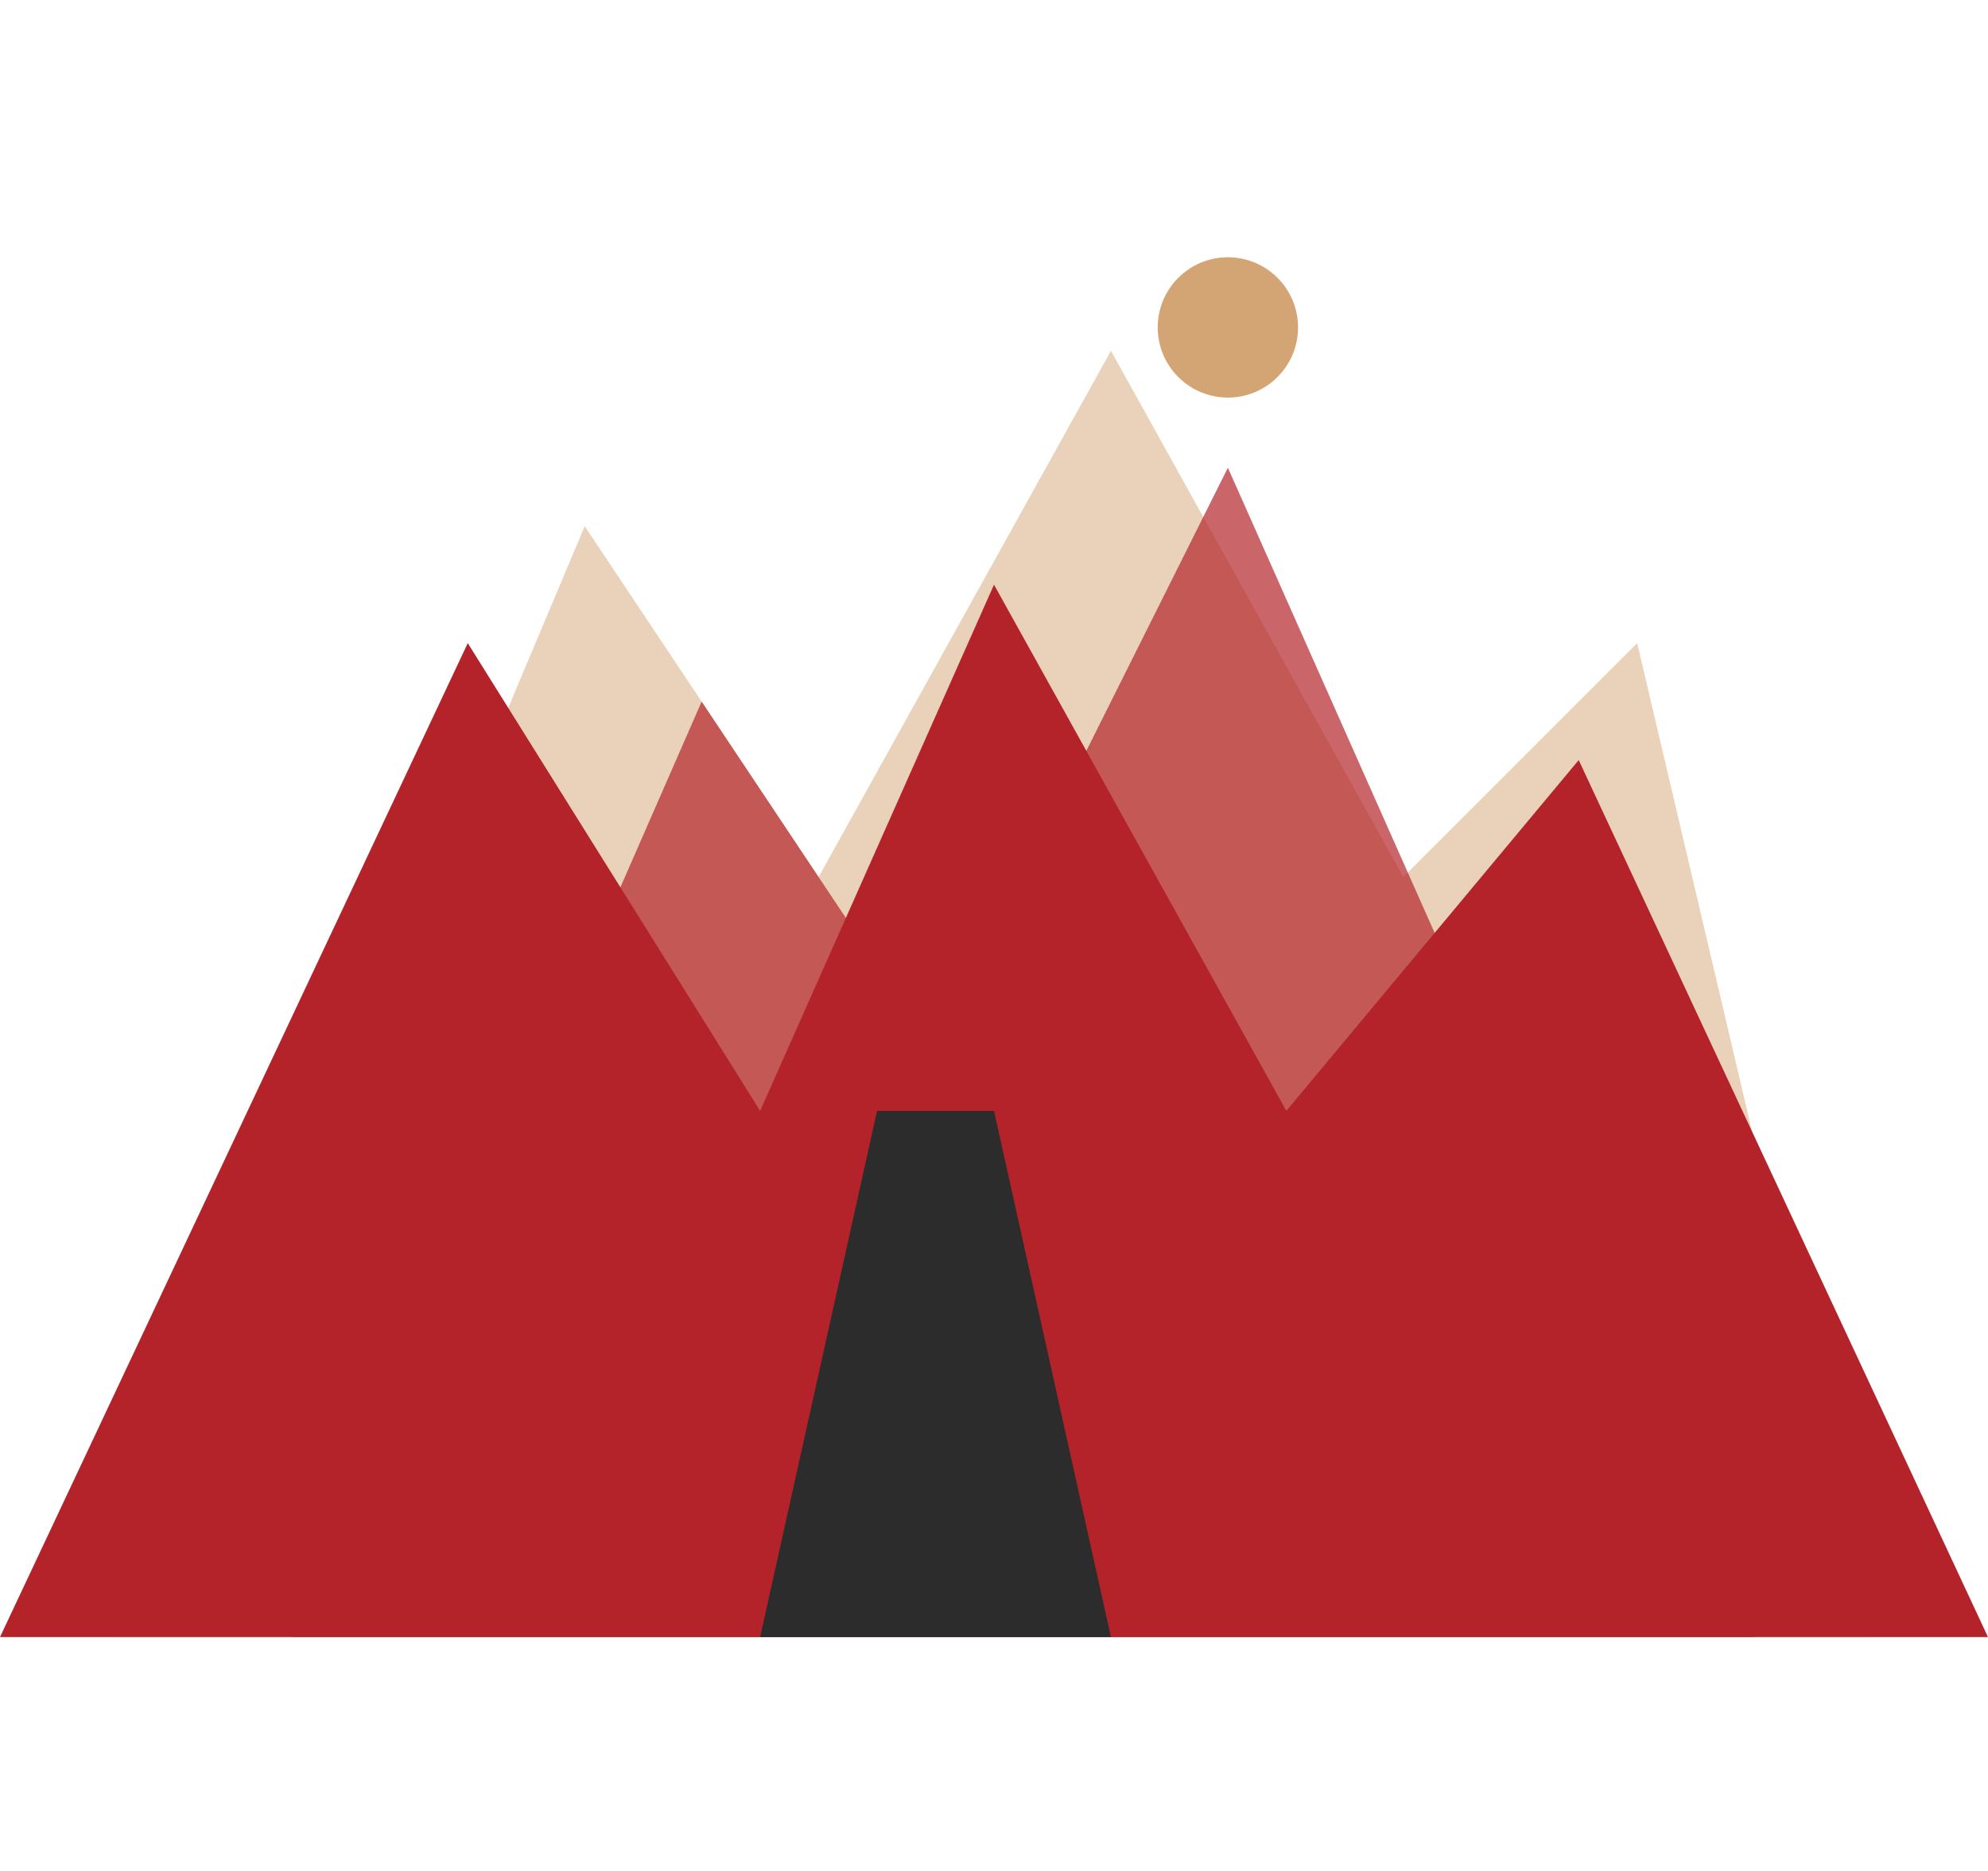
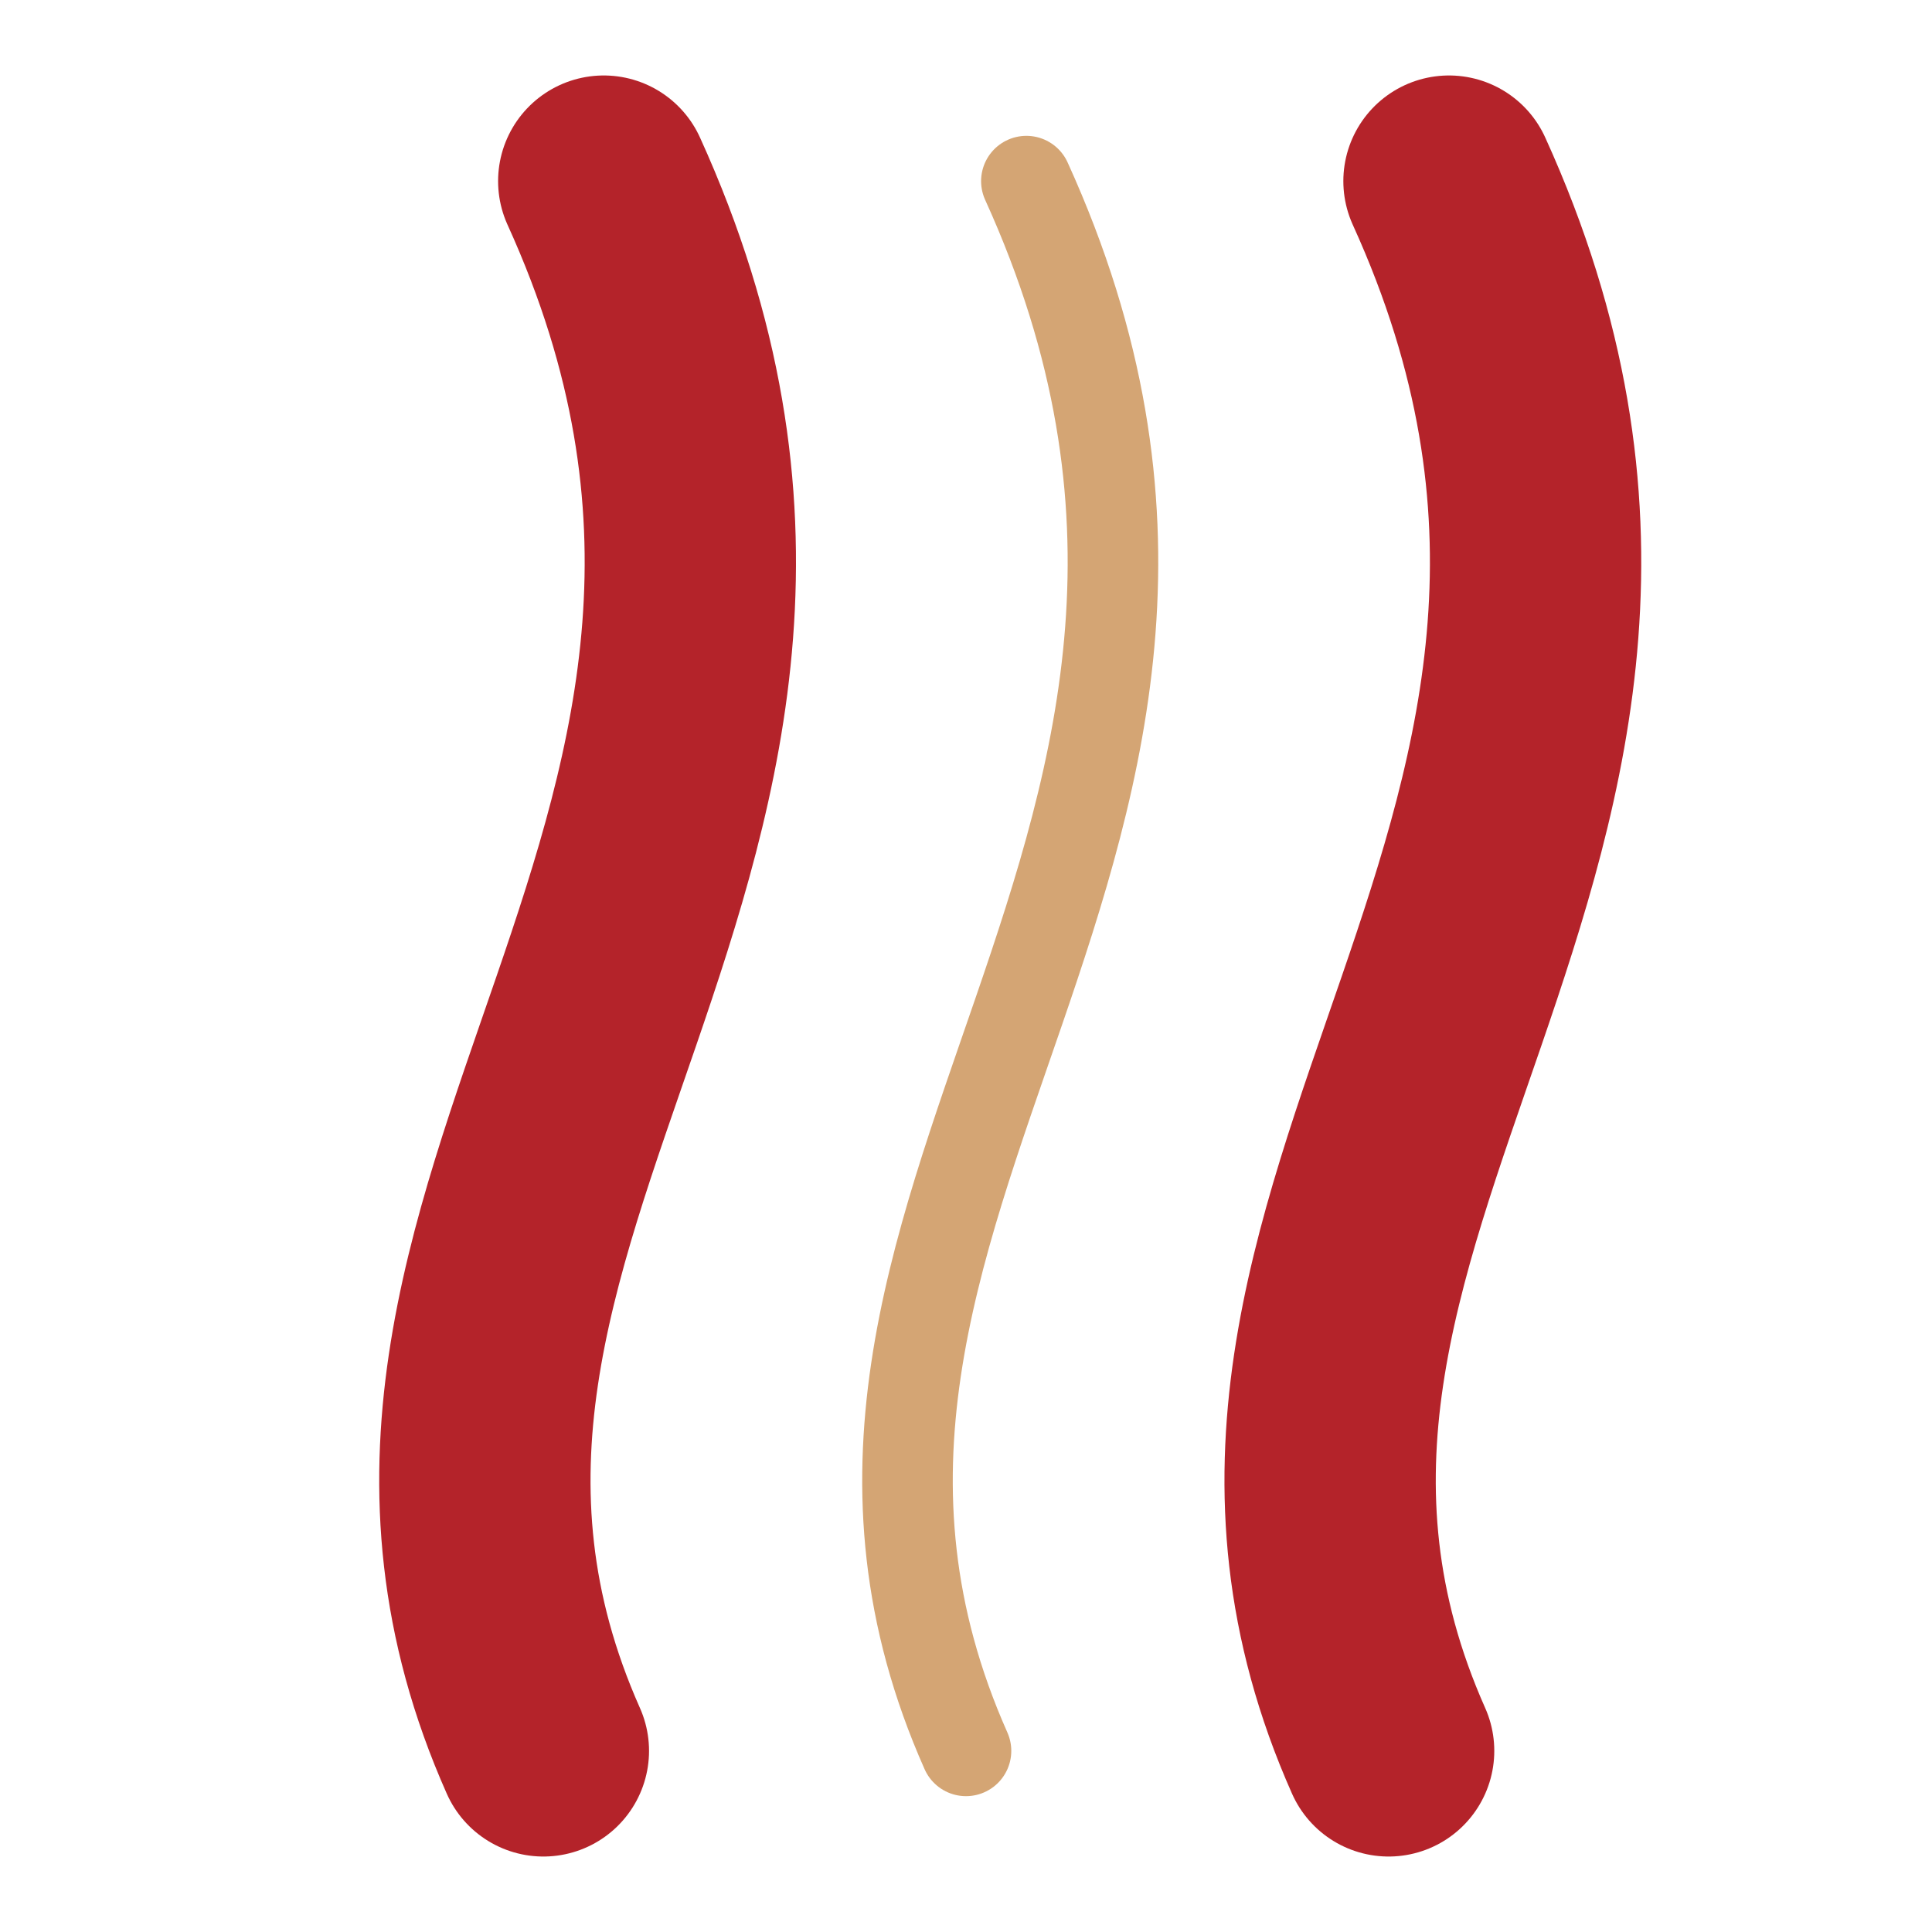
- <svg xmlns="http://www.w3.org/2000/svg" viewBox="0 0 170 160">
-   <path d="M10,140 L50,45 L70,75 L95,30 L120,75 L140,55 L160,140 Z" fill="#D4A574" opacity="0.5" />
-   <path d="M25,140 L60,60 L80,90 L105,40 L125,85 L150,140 Z" fill="#B4232A" opacity="0.7" />
-   <path d="M0,140 L40,55 L65,95 L85,50 L110,95 L135,65 L170,140 Z" fill="#B4232A" />
-   <path d="M65,140 L75,95 L85,95 L95,140 Z" fill="#2C2C2C" />
-   <circle cx="105" cy="28" r="6" fill="#D4A574" />
+ <svg xmlns="http://www.w3.org/2000/svg" width="64" height="64" viewBox="0 0 64 64">
+   <path d="M18 58 C10 40 30 28 20 6" stroke="#B4232A" stroke-width="7" fill="none" stroke-linecap="round" />
+   <path d="M32 58 C24 40 44 28 34 6" stroke="#D4A574" stroke-width="3" fill="none" stroke-linecap="round" />
+   <path d="M46 58 C38 40 58 28 48 6" stroke="#B4232A" stroke-width="7" fill="none" stroke-linecap="round" />
</svg>
